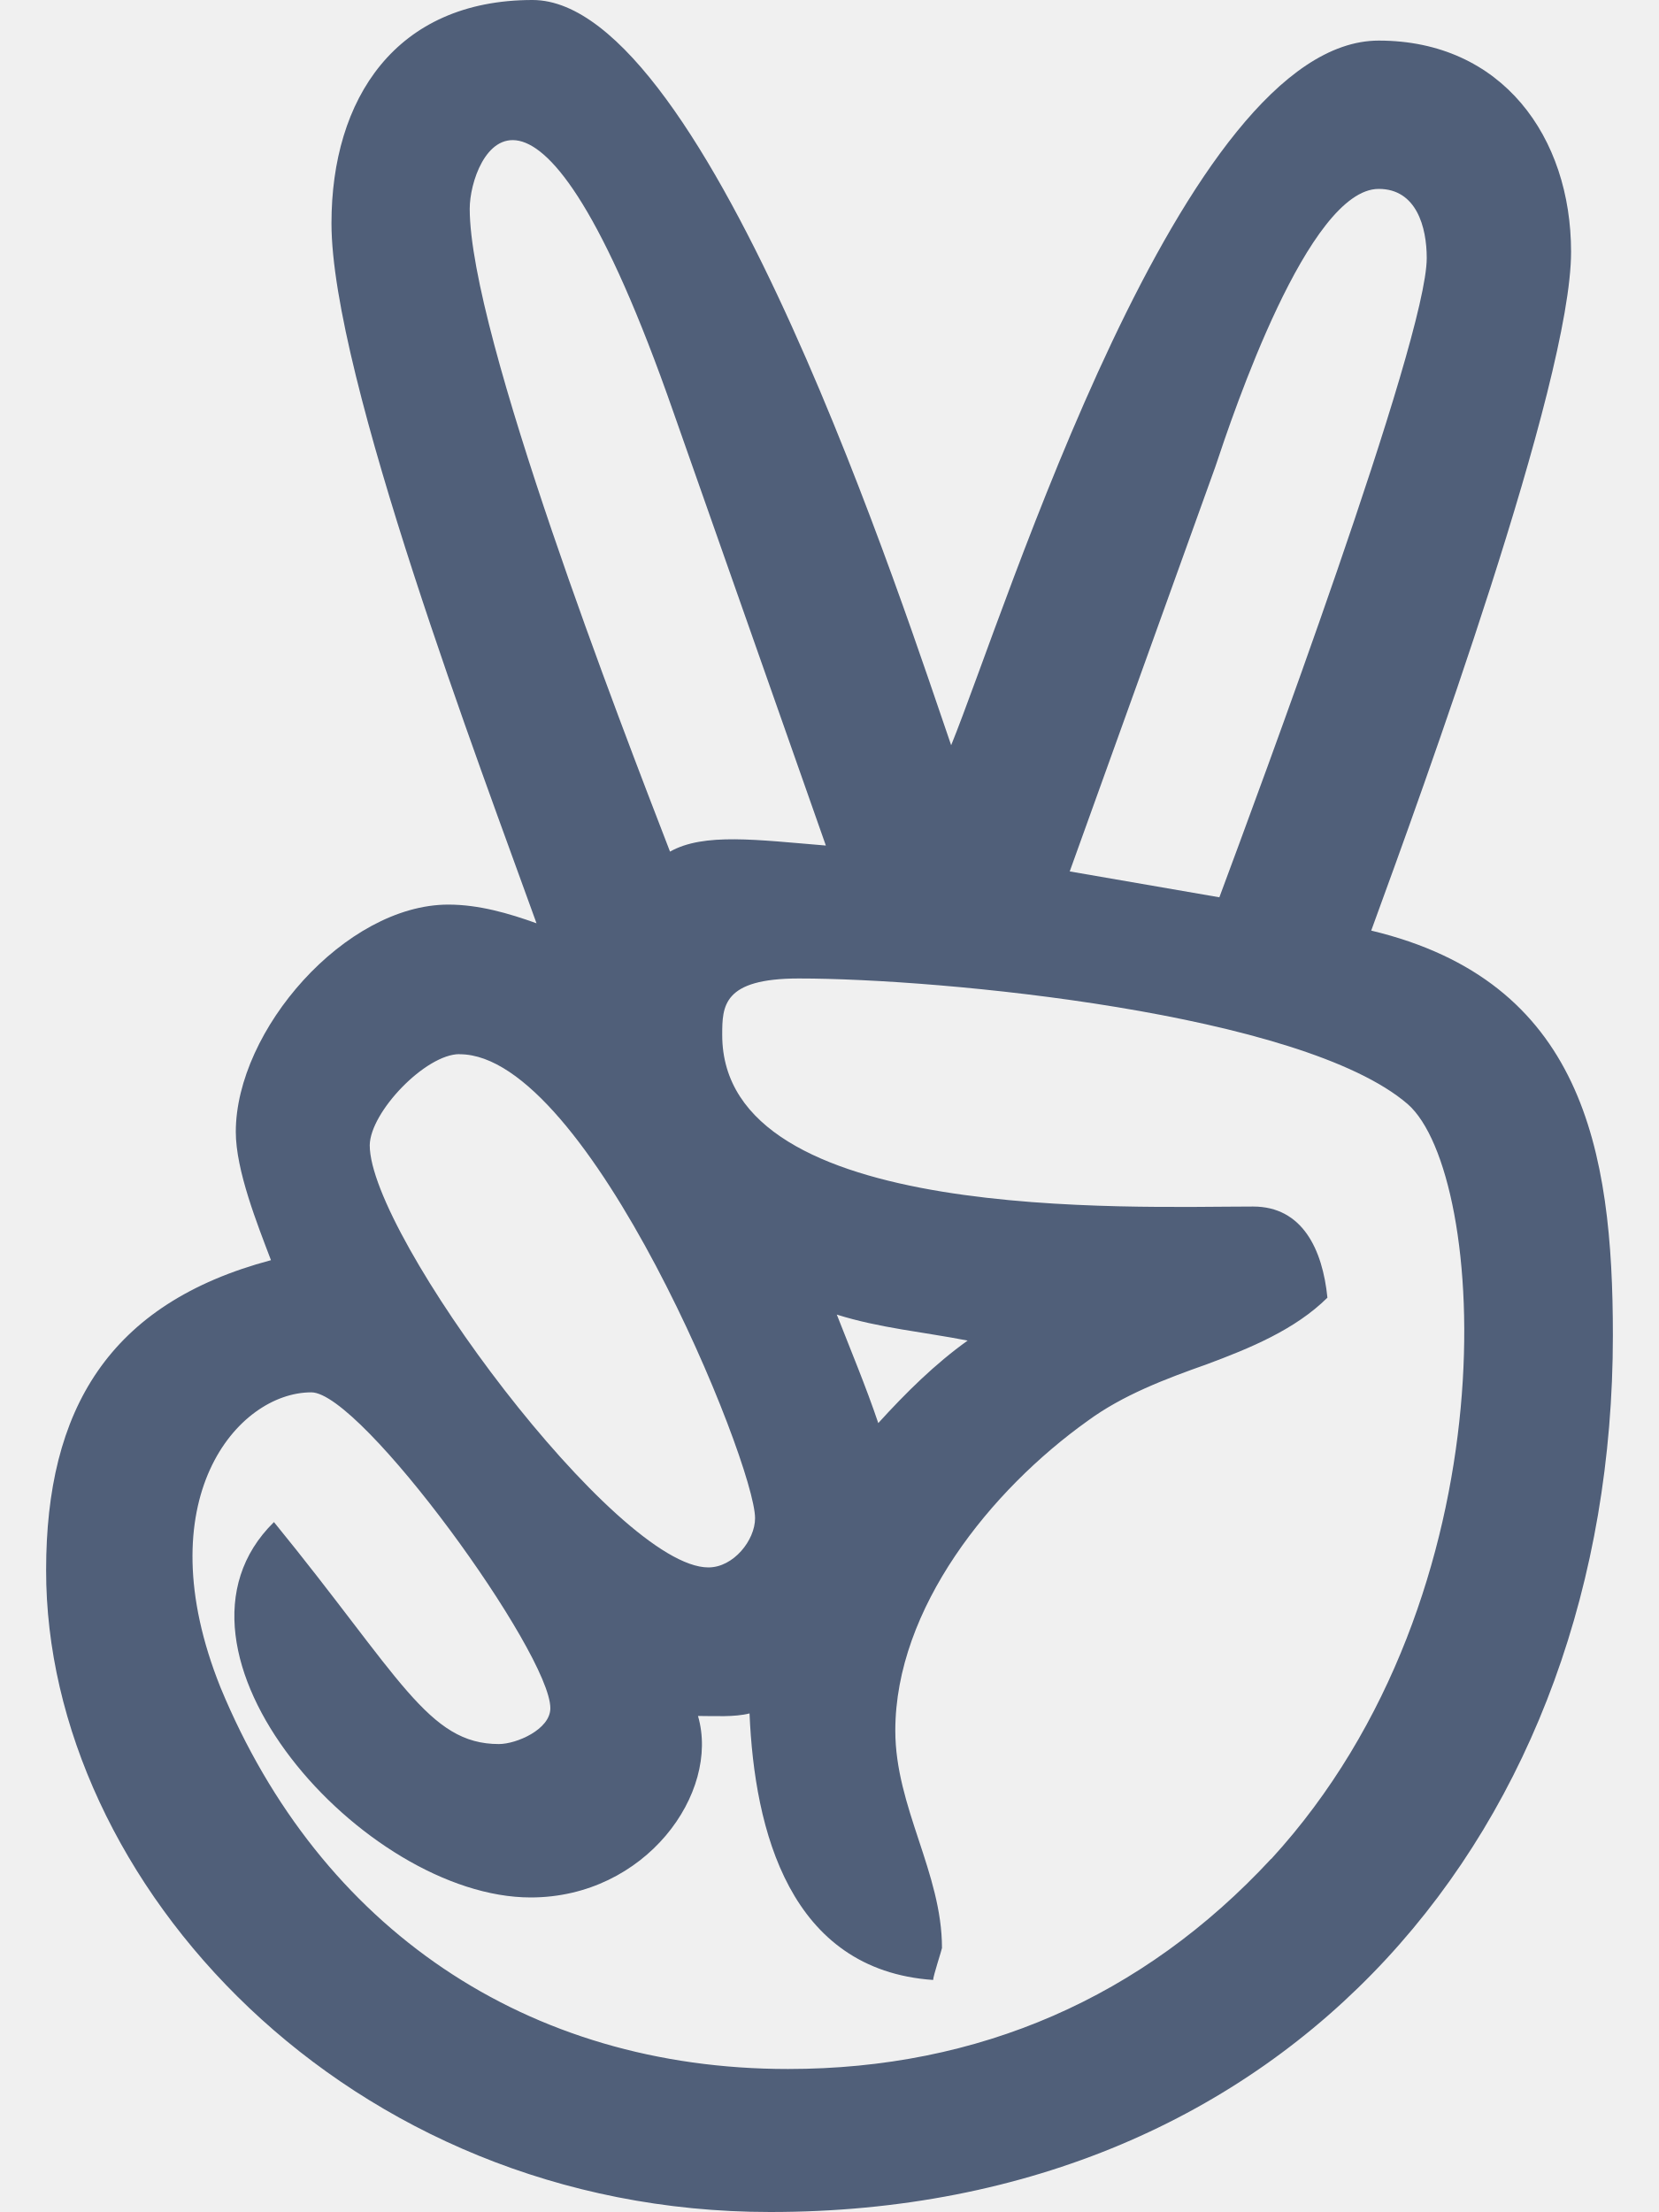
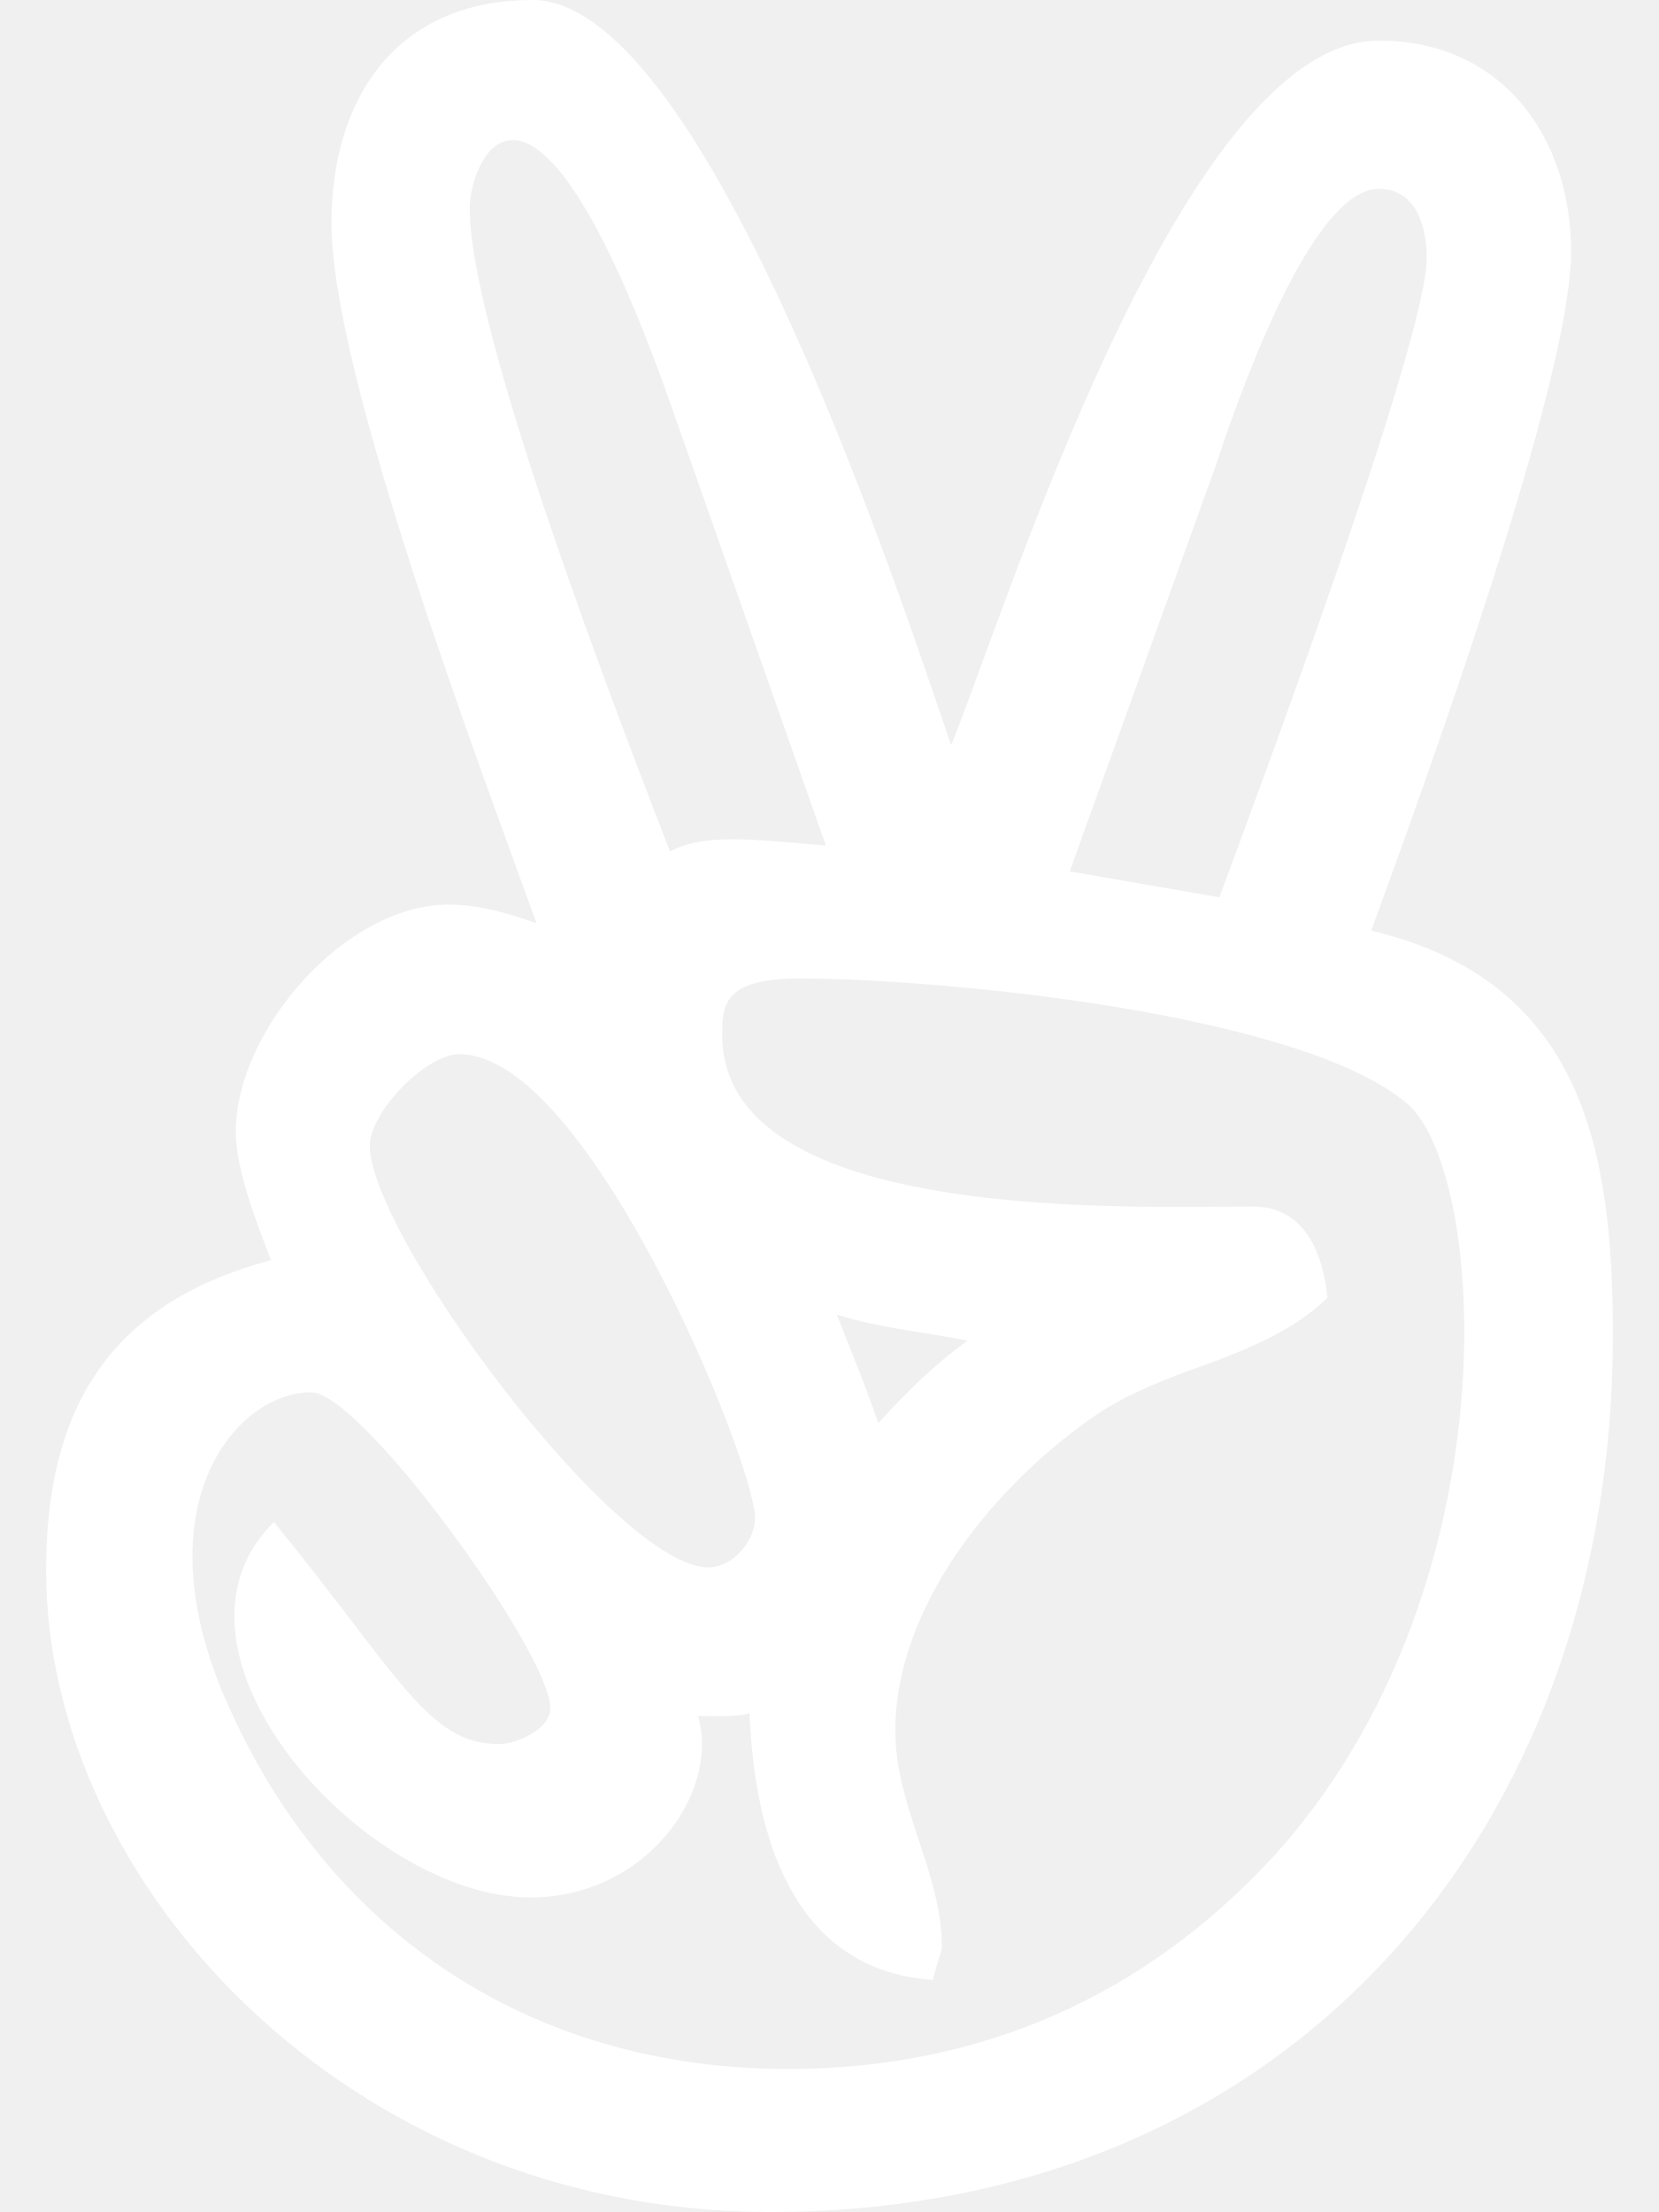
<svg xmlns="http://www.w3.org/2000/svg" width="15" height="20" viewBox="0 0 15 20" fill="none">
-   <path d="M6.964 20C11.661 20 14.583 16.539 14.583 12.074C14.583 10.391 14.309 8.871 12.398 8.414C12.863 7.141 14.205 3.458 14.205 2.277C14.205 1.238 13.58 0.367 12.466 0.367C10.69 0.367 9.098 5.512 8.6 6.738C8.214 5.625 6.407 0 4.815 0C3.577 0 2.997 0.894 2.997 2.019C2.997 3.398 4.357 6.973 4.851 8.348C4.601 8.258 4.33 8.179 4.054 8.179C3.122 8.179 2.132 9.316 2.132 10.234C2.132 10.582 2.327 11.07 2.45 11.394C0.982 11.785 0.417 12.746 0.417 14.195C0.412 17.015 3.136 20 6.964 20ZM10.989 4.219C11.149 3.738 11.829 1.708 12.466 1.708C12.808 1.708 12.9 2.055 12.9 2.333C12.9 3.078 11.364 7.2 11.025 8.113L9.672 7.879L10.989 4.219ZM4.247 1.887V1.887C4.247 1.422 4.824 0.102 6.089 3.727L7.467 7.645C6.846 7.594 6.364 7.527 6.058 7.7C5.624 6.575 4.247 3.024 4.247 1.887ZM4.155 9.531L4.156 9.532C5.322 9.532 6.827 13.227 6.827 13.727C6.827 13.926 6.632 14.172 6.405 14.172C5.572 14.172 3.343 11.168 3.343 10.355C3.347 10.054 3.848 9.531 4.155 9.531ZM2.815 12.589C3.268 12.589 4.976 14.945 4.976 15.445C4.976 15.637 4.669 15.769 4.511 15.769C3.87 15.769 3.619 15.163 2.477 13.762C1.295 14.922 3.293 17.156 4.798 17.156C5.837 17.156 6.513 16.211 6.311 15.515C6.458 15.515 6.641 15.527 6.777 15.492C6.821 16.55 7.139 17.812 8.437 17.902C8.437 17.867 8.517 17.624 8.517 17.613C8.517 16.933 8.095 16.339 8.095 15.648C8.095 14.542 8.958 13.472 9.834 12.847C10.152 12.613 10.539 12.467 10.912 12.335C11.299 12.191 11.709 12.023 12.002 11.733C11.958 11.296 11.776 10.909 11.33 10.909C10.227 10.909 6.53 11.066 6.53 9.358C6.53 9.097 6.534 8.847 7.223 8.847C8.509 8.847 11.773 9.159 12.728 9.983C13.448 10.613 13.696 14.405 11.494 16.808L11.492 16.808C10.333 18.058 8.852 18.707 7.125 18.707C4.761 18.707 2.893 17.433 1.994 15.258C1.313 13.562 2.146 12.589 2.815 12.589ZM7.566 11.886C7.953 12.008 8.351 12.043 8.749 12.121C8.454 12.332 8.193 12.59 7.941 12.867C7.829 12.535 7.693 12.211 7.566 11.886Z" fill="#505F79" />
+   <path d="M6.964 20C11.661 20 14.583 16.539 14.583 12.074C14.583 10.391 14.309 8.871 12.398 8.414C12.863 7.141 14.205 3.458 14.205 2.277C14.205 1.238 13.58 0.367 12.466 0.367C10.69 0.367 9.098 5.512 8.6 6.738C8.214 5.625 6.407 0 4.815 0C3.577 0 2.997 0.894 2.997 2.019C2.997 3.398 4.357 6.973 4.851 8.348C4.601 8.258 4.33 8.179 4.054 8.179C3.122 8.179 2.132 9.316 2.132 10.234C2.132 10.582 2.327 11.07 2.45 11.394C0.982 11.785 0.417 12.746 0.417 14.195C0.412 17.015 3.136 20 6.964 20ZM10.989 4.219C11.149 3.738 11.829 1.708 12.466 1.708C12.808 1.708 12.9 2.055 12.9 2.333C12.9 3.078 11.364 7.2 11.025 8.113L9.672 7.879L10.989 4.219ZM4.247 1.887V1.887C4.247 1.422 4.824 0.102 6.089 3.727L7.467 7.645C6.846 7.594 6.364 7.527 6.058 7.7C5.624 6.575 4.247 3.024 4.247 1.887ZM4.155 9.531L4.156 9.532C5.322 9.532 6.827 13.227 6.827 13.727C6.827 13.926 6.632 14.172 6.405 14.172C5.572 14.172 3.343 11.168 3.343 10.355C3.347 10.054 3.848 9.531 4.155 9.531ZM2.815 12.589C3.268 12.589 4.976 14.945 4.976 15.445C4.976 15.637 4.669 15.769 4.511 15.769C3.87 15.769 3.619 15.163 2.477 13.762C1.295 14.922 3.293 17.156 4.798 17.156C5.837 17.156 6.513 16.211 6.311 15.515C6.458 15.515 6.641 15.527 6.777 15.492C6.821 16.55 7.139 17.812 8.437 17.902C8.437 17.867 8.517 17.624 8.517 17.613C8.517 16.933 8.095 16.339 8.095 15.648C8.095 14.542 8.958 13.472 9.834 12.847C10.152 12.613 10.539 12.467 10.912 12.335C11.299 12.191 11.709 12.023 12.002 11.733C11.958 11.296 11.776 10.909 11.33 10.909C10.227 10.909 6.53 11.066 6.53 9.358C6.53 9.097 6.534 8.847 7.223 8.847C8.509 8.847 11.773 9.159 12.728 9.983C13.448 10.613 13.696 14.405 11.494 16.808L11.492 16.808C10.333 18.058 8.852 18.707 7.125 18.707C4.761 18.707 2.893 17.433 1.994 15.258C1.313 13.562 2.146 12.589 2.815 12.589ZM7.566 11.886C7.953 12.008 8.351 12.043 8.749 12.121C8.454 12.332 8.193 12.59 7.941 12.867C7.829 12.535 7.693 12.211 7.566 11.886Z" fill="#fff" />
</svg>
